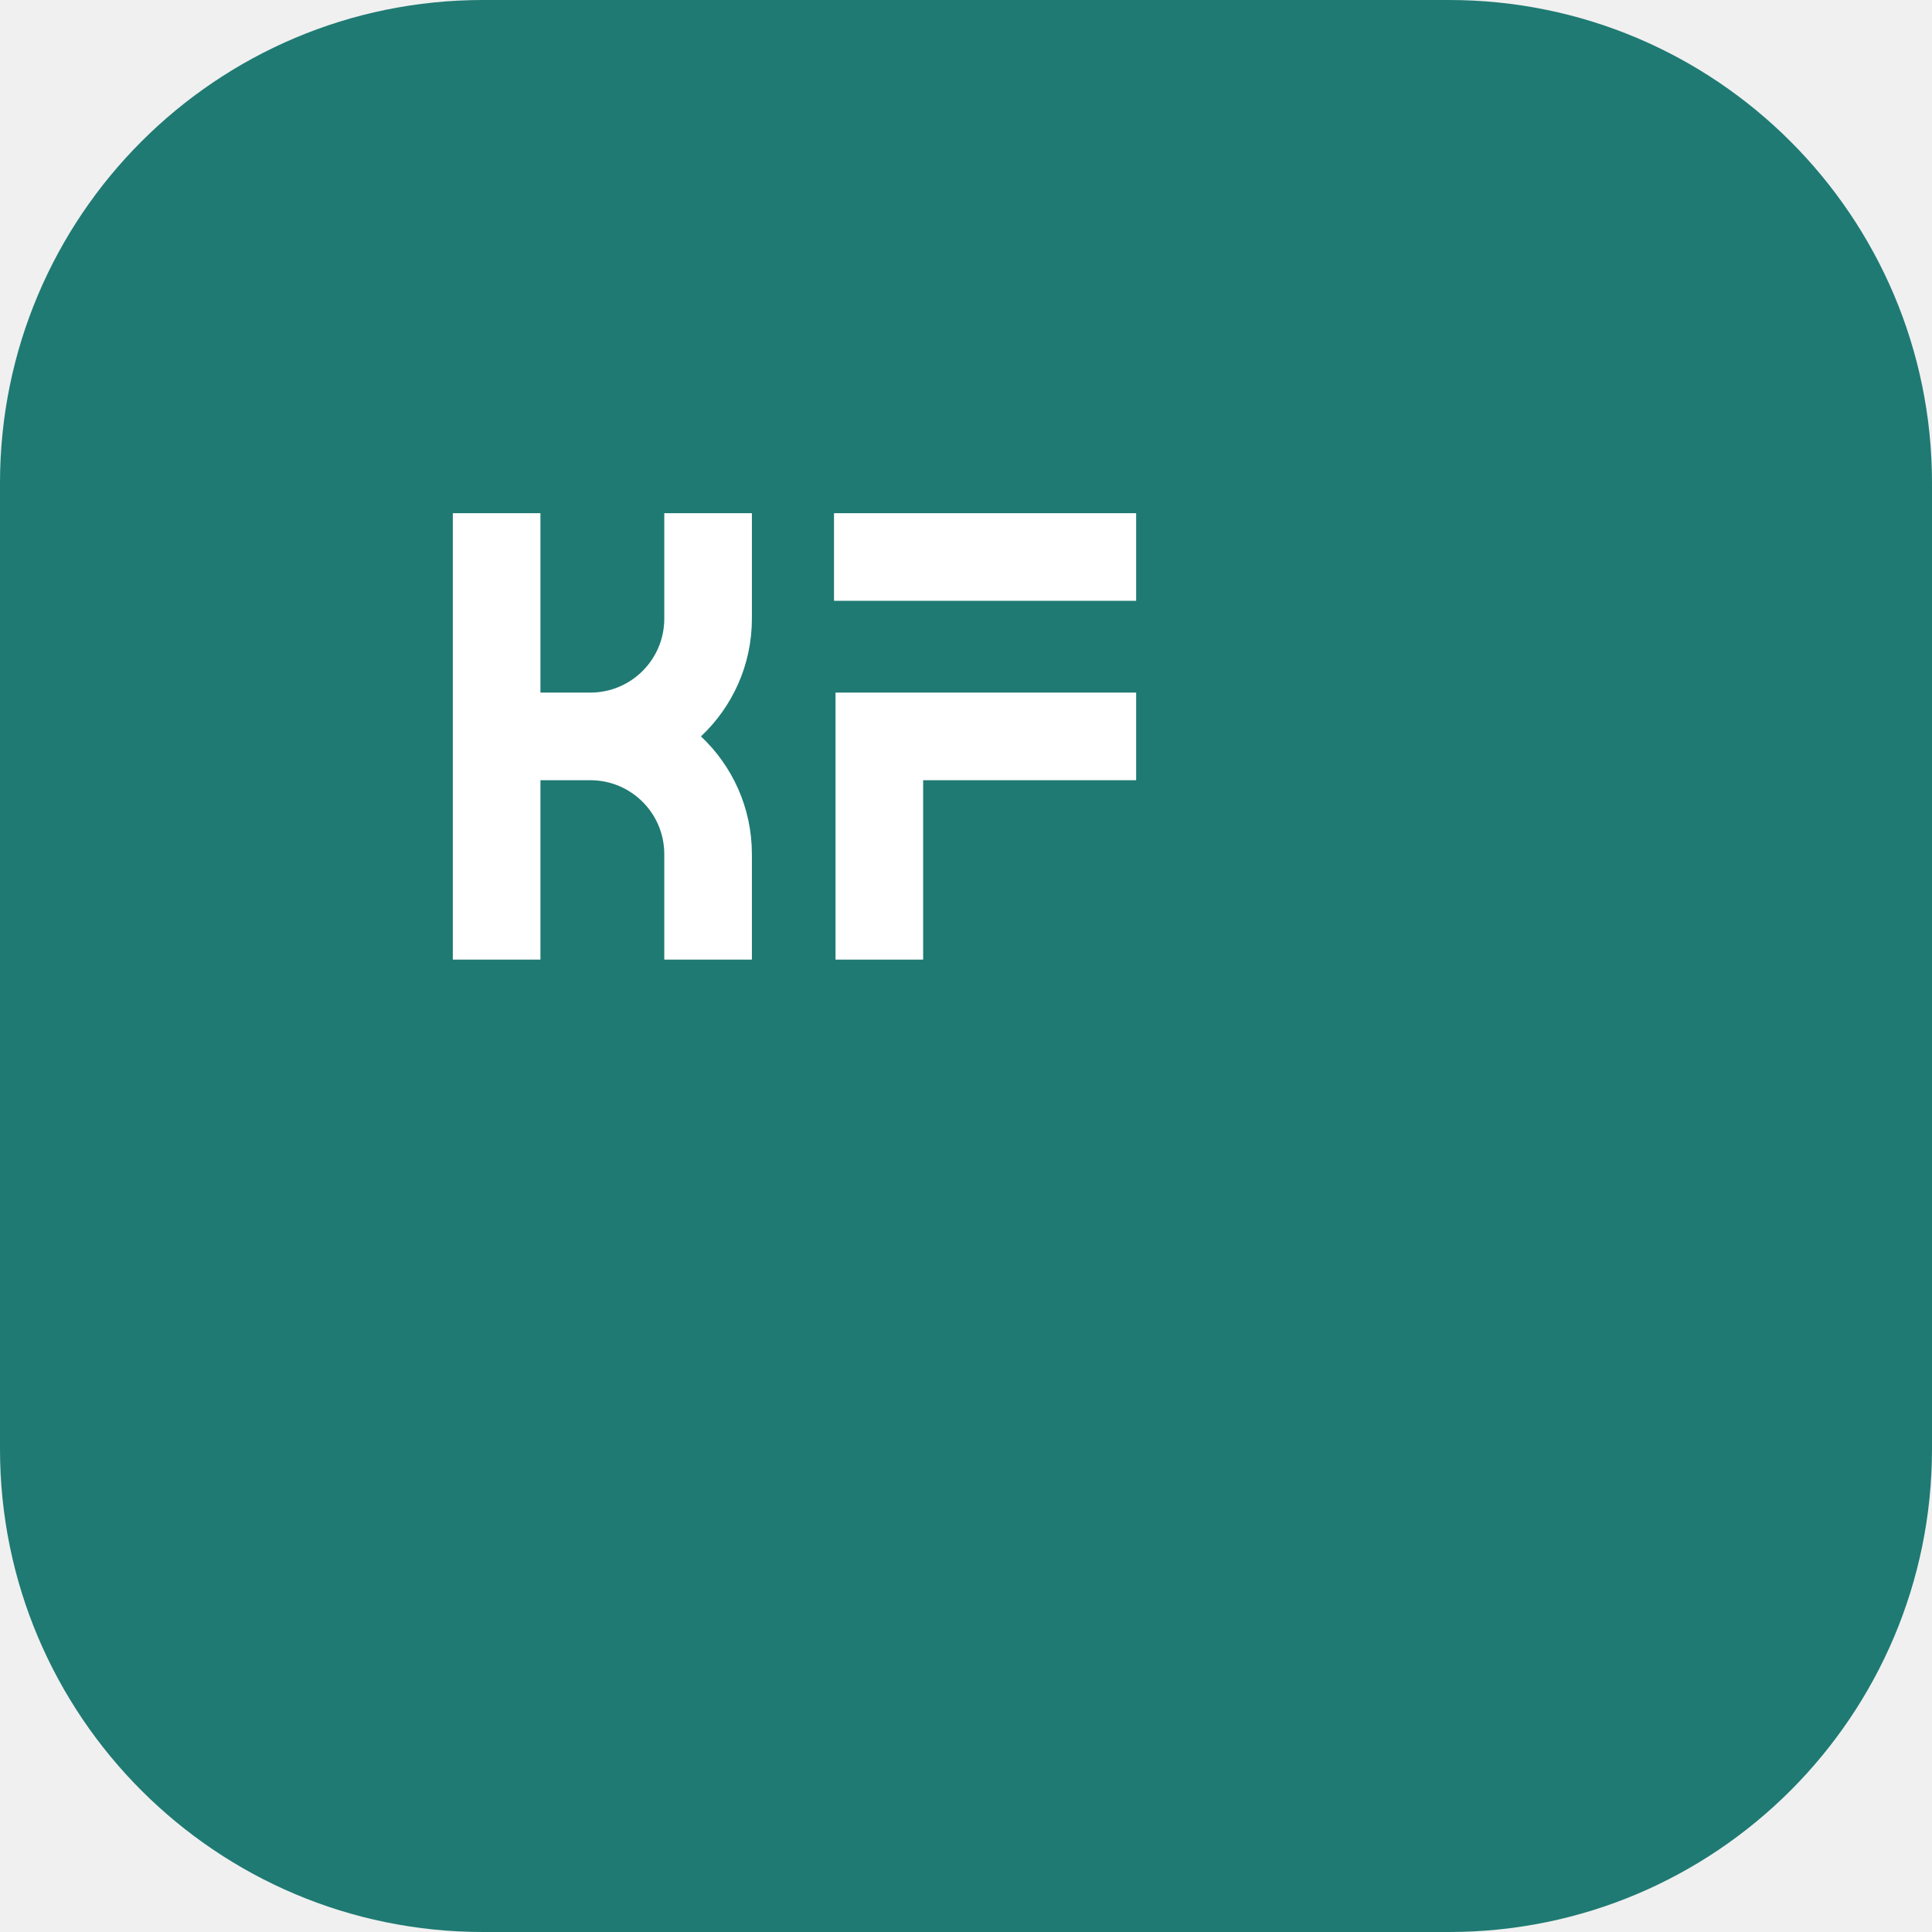
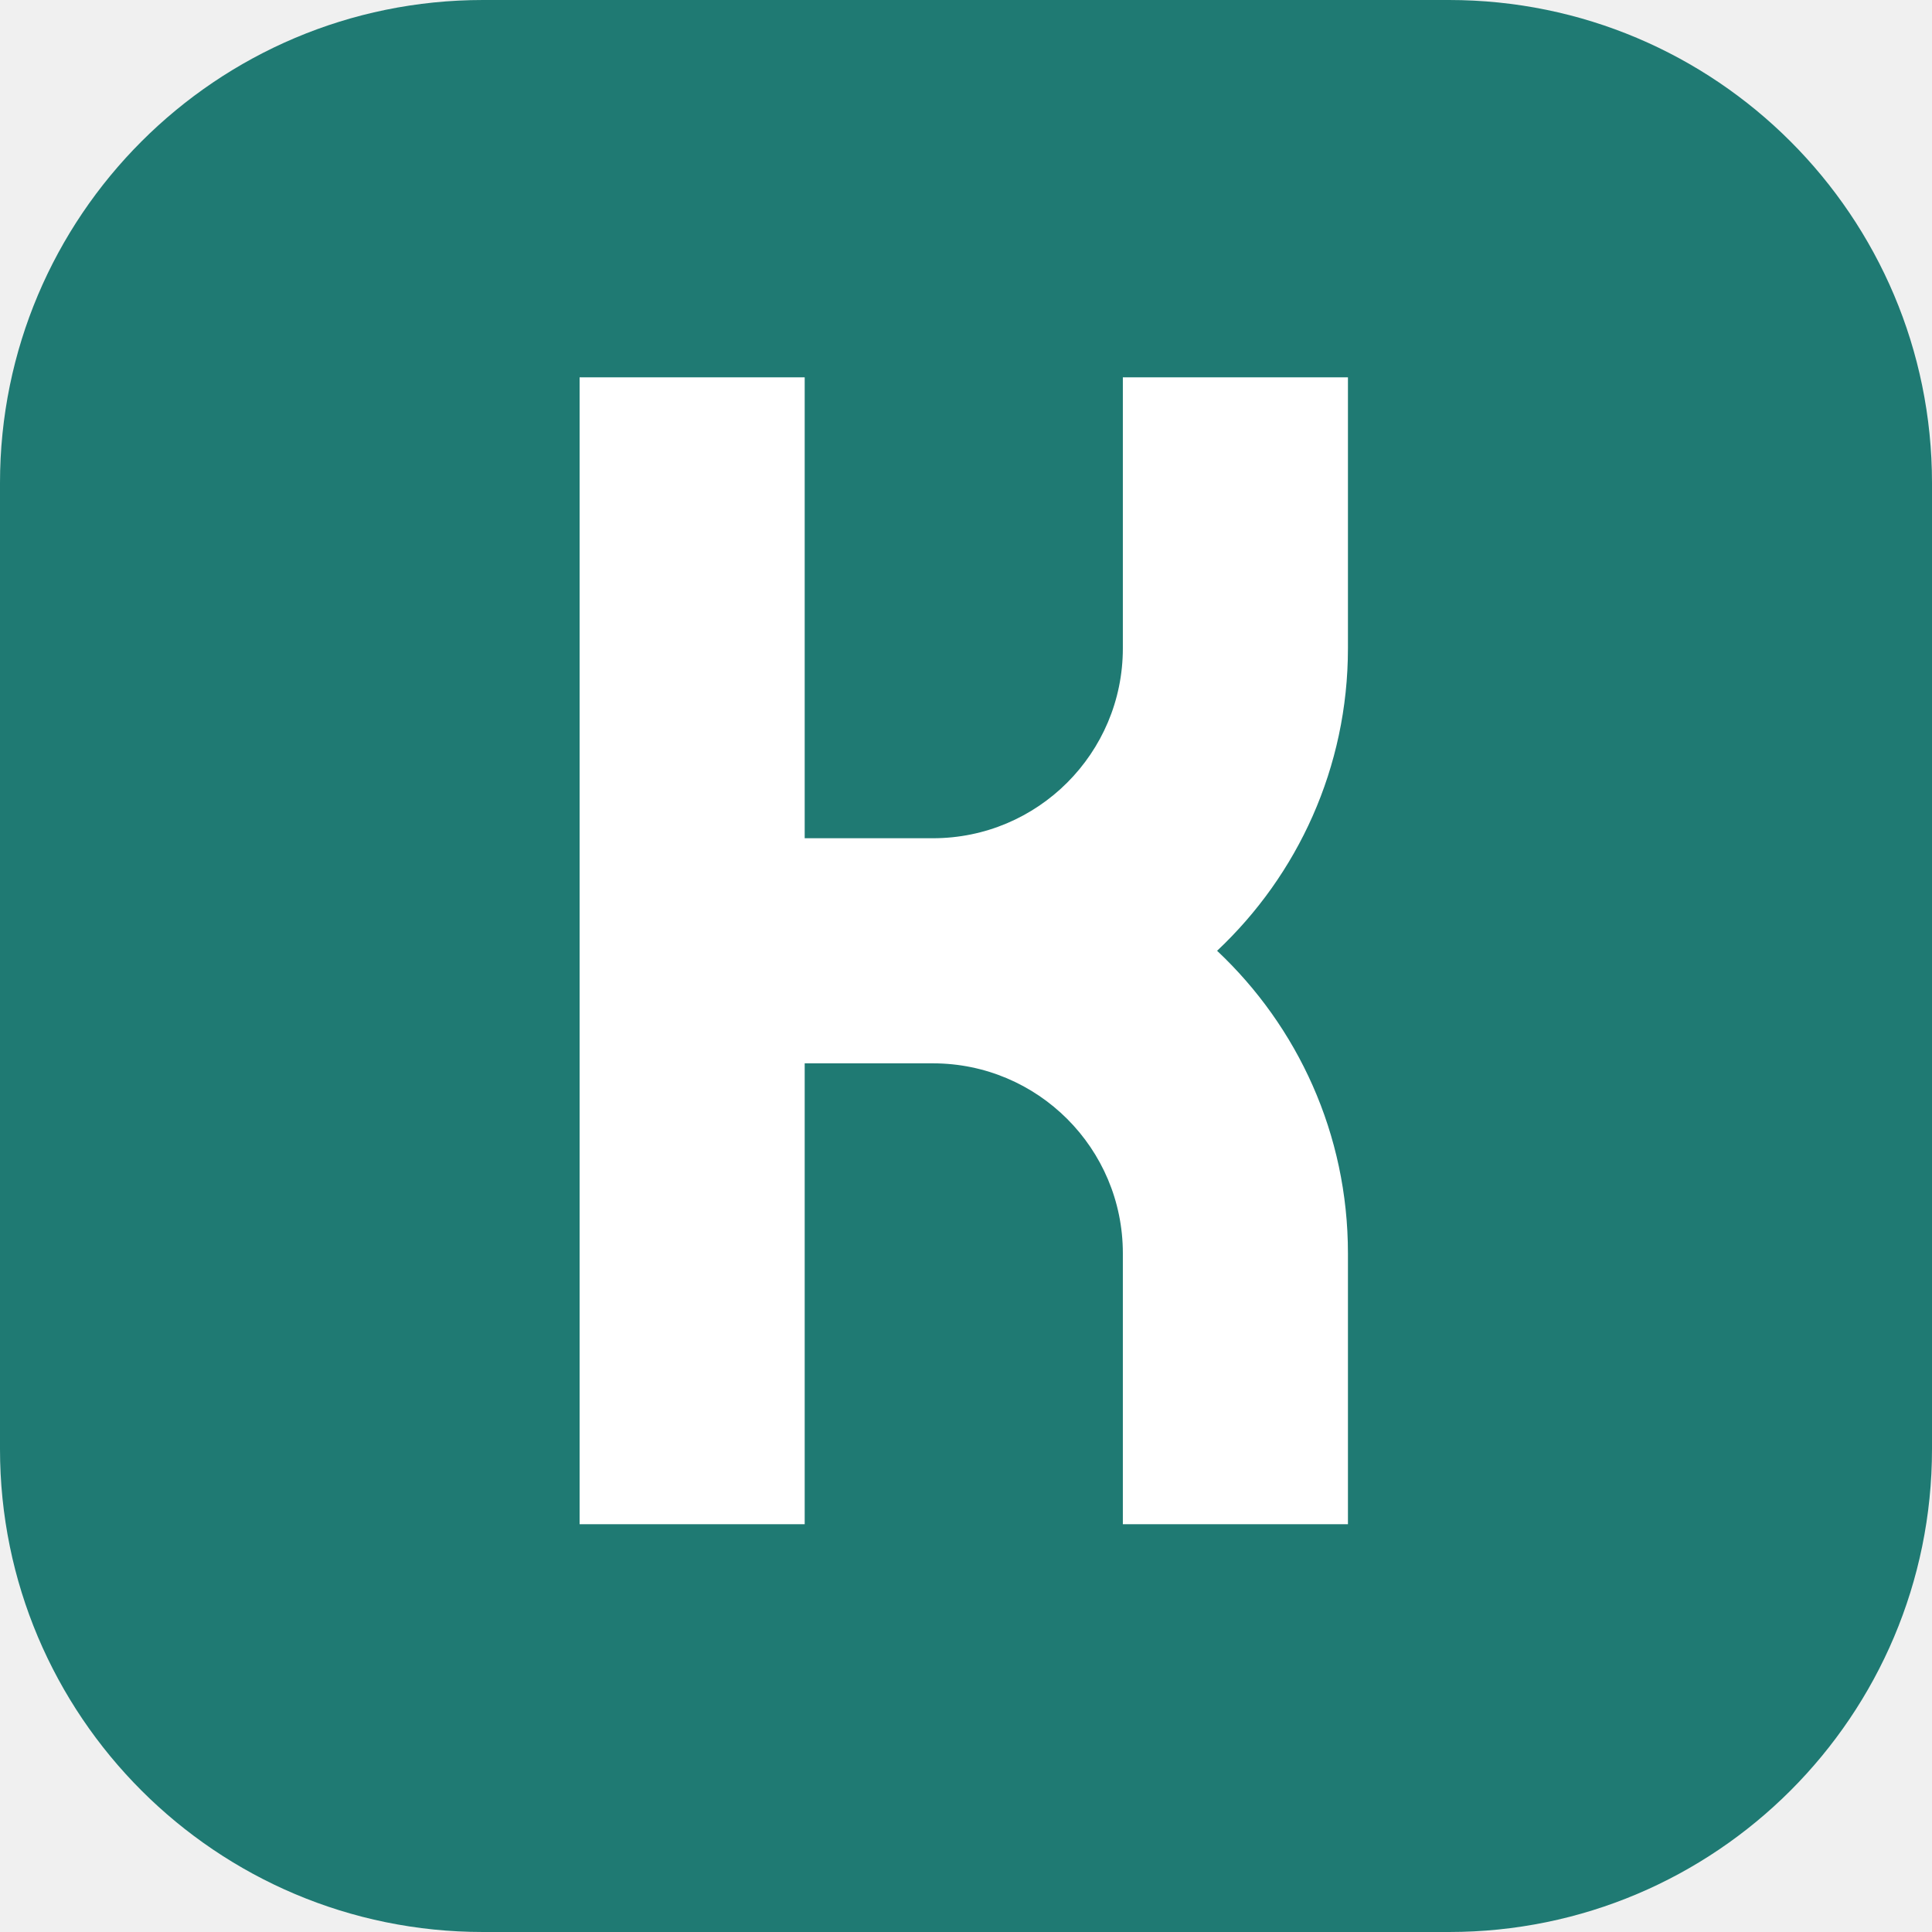
<svg xmlns="http://www.w3.org/2000/svg" viewBox="0 0 64 64">
  <rect width="64" height="64" rx="16" fill="#1F7A73" />
-   <g transform="translate(15 17) scale(.0645)" fill="#fff">
-     <path d="M0 229.281 L0 0 L45 0 L45 92.141 L70.636 92.141 C91.606 92.141 108.605 75.141 108.605 54.172 L108.605 0 L153.605 0 L153.605 54.172 C153.605 78.014 143.548 99.507 127.446 114.641 C143.548 129.774 153.605 151.267 153.605 175.109 L153.605 229.281 L108.605 229.281 L108.605 175.109 C108.605 154.14 91.606 137.141 70.636 137.141 L45 137.141 L45 229.281 Z" />
-     <path d="M196.552 92.141 L350.948 92.141 L350.948 137.141 L241.552 137.141 L241.552 229.281 L196.552 229.281 Z M195.776 45 L195.776 0 L350.948 0 L350.948 45 Z" />
-   </g>
+   <path transform="translate(19.2 12.5) scale(.1657)" fill="#fff" d="M0 229.281 L0 0 L45 0 L45 92.141 L70.636 92.141 C91.606 92.141 108.605 75.141 108.605 54.172 L108.605 0 L153.605 0 L153.605 54.172 C153.605 78.014 143.548 99.507 127.446 114.641 C143.548 129.774 153.605 151.267 153.605 175.109 L153.605 229.281 L108.605 229.281 L108.605 175.109 C108.605 154.14 91.606 137.141 70.636 137.141 L45 137.141 L45 229.281 Z" />
</svg>
